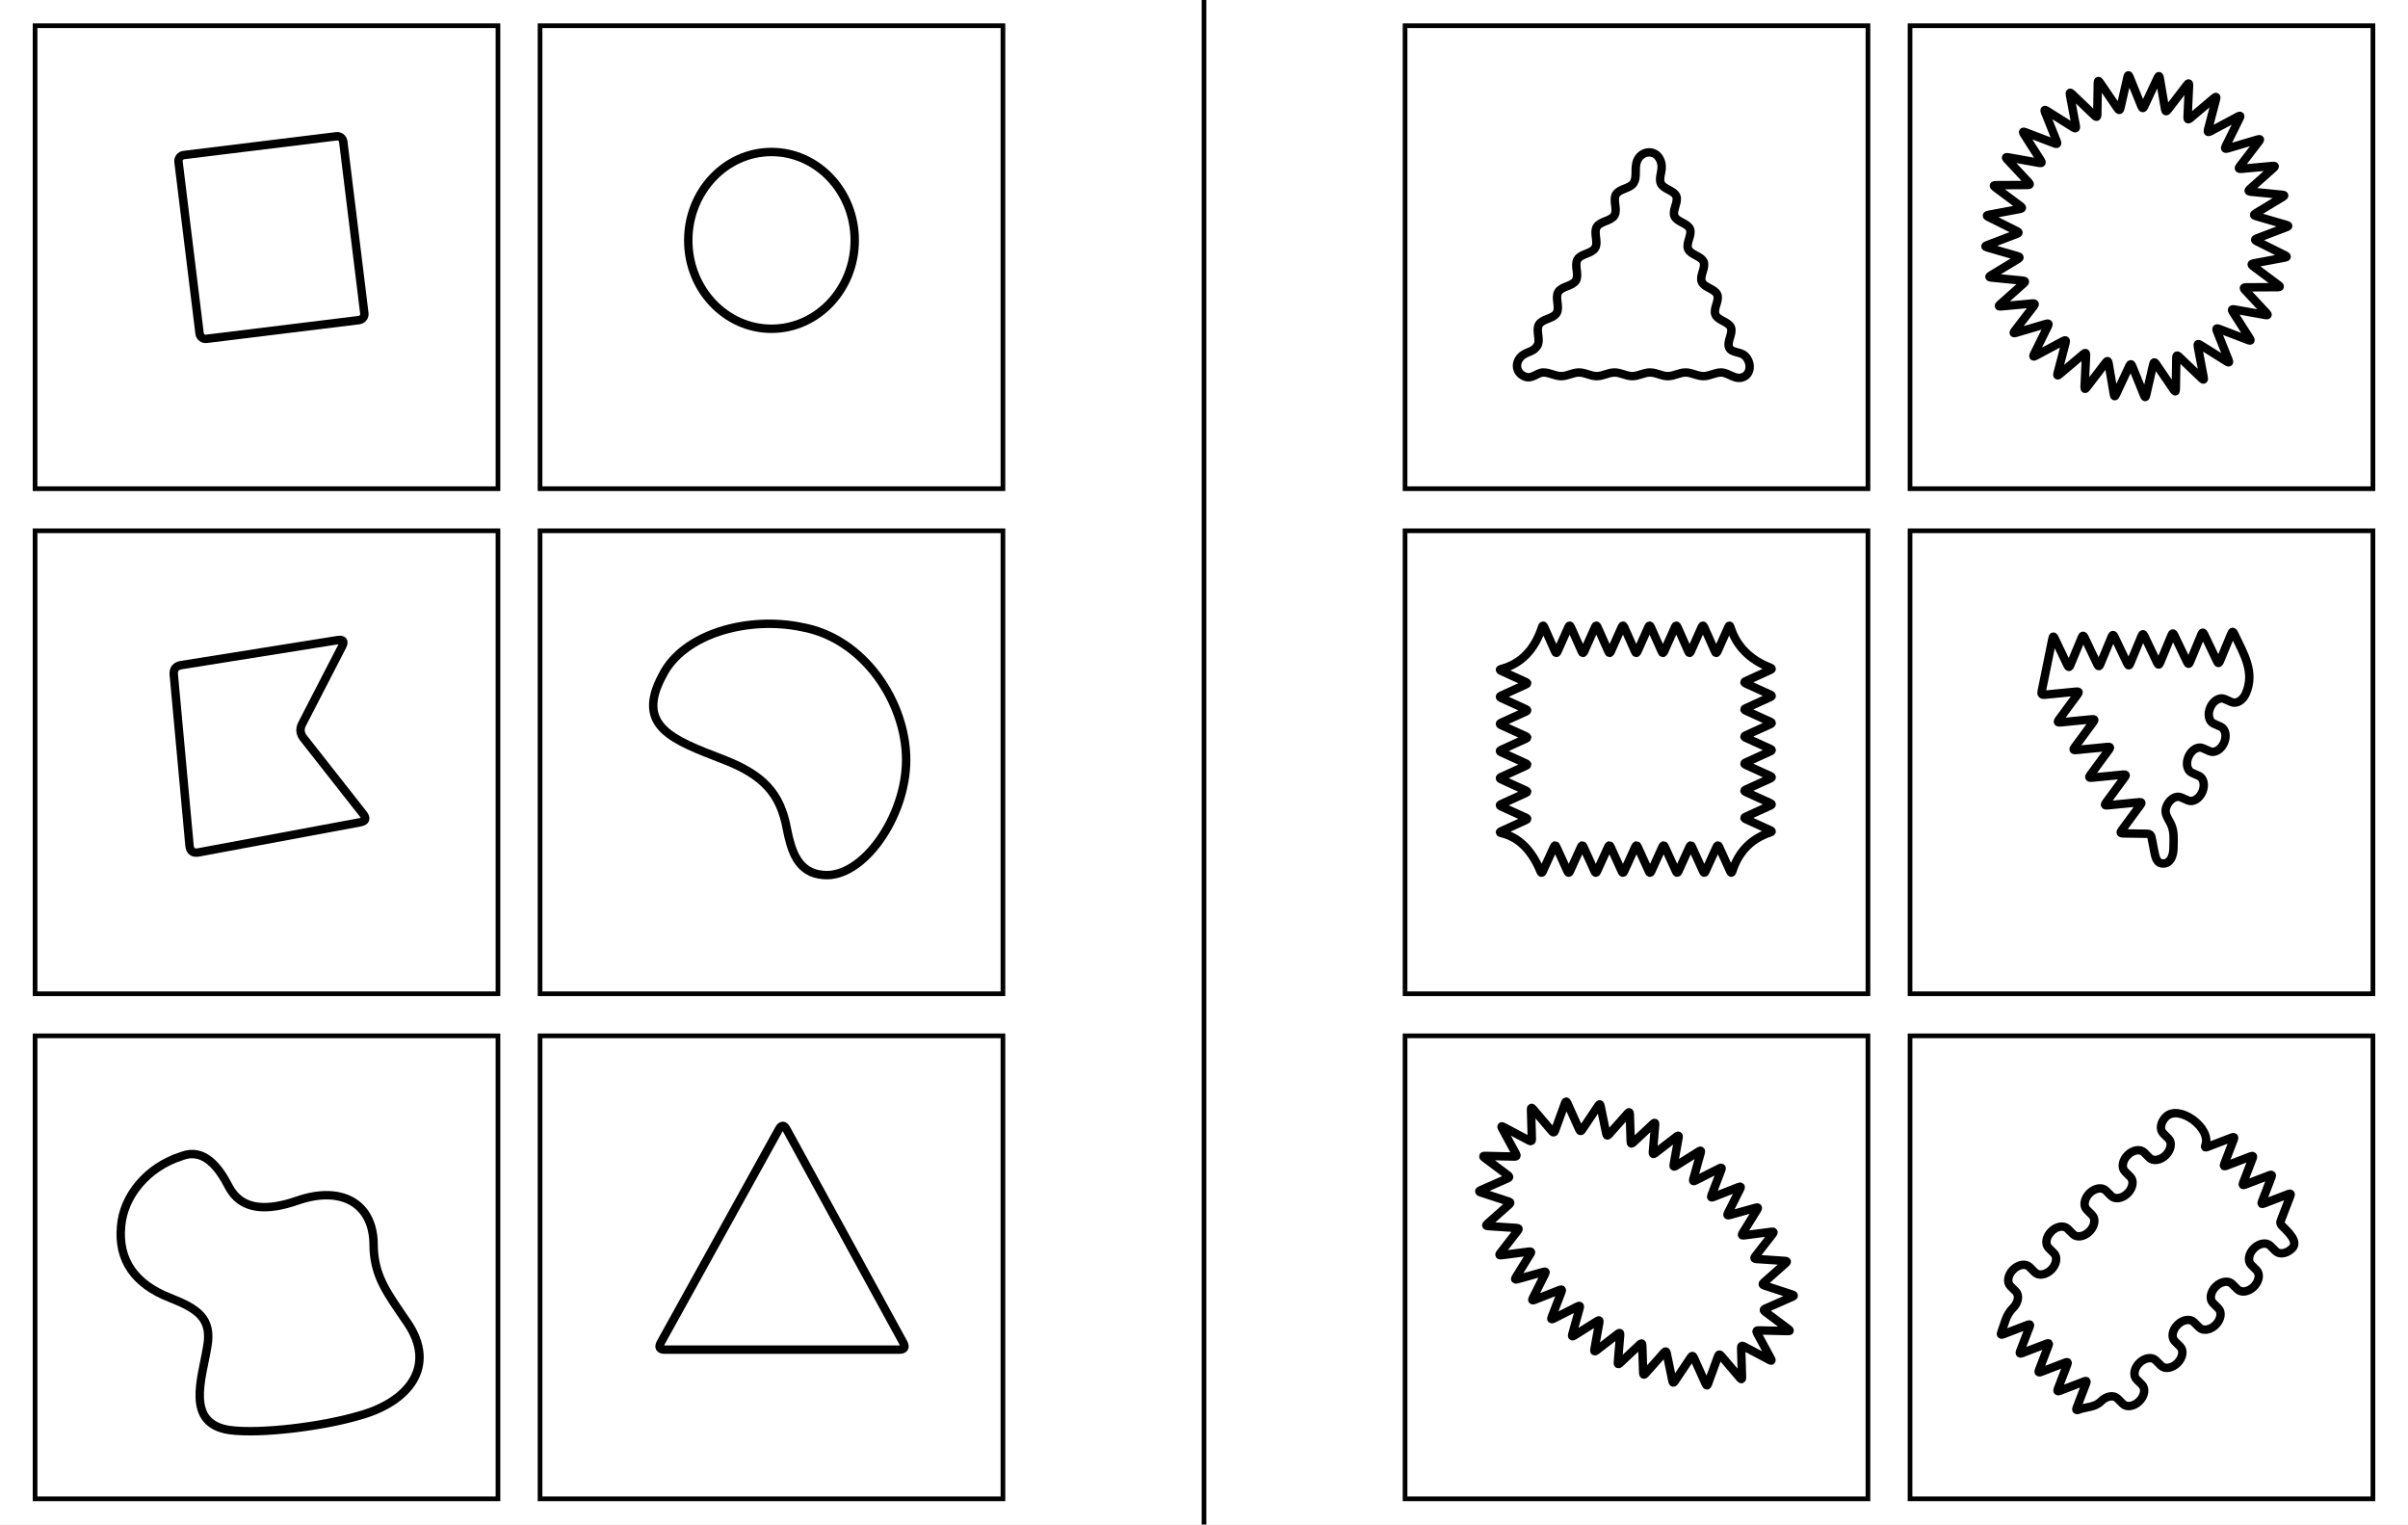
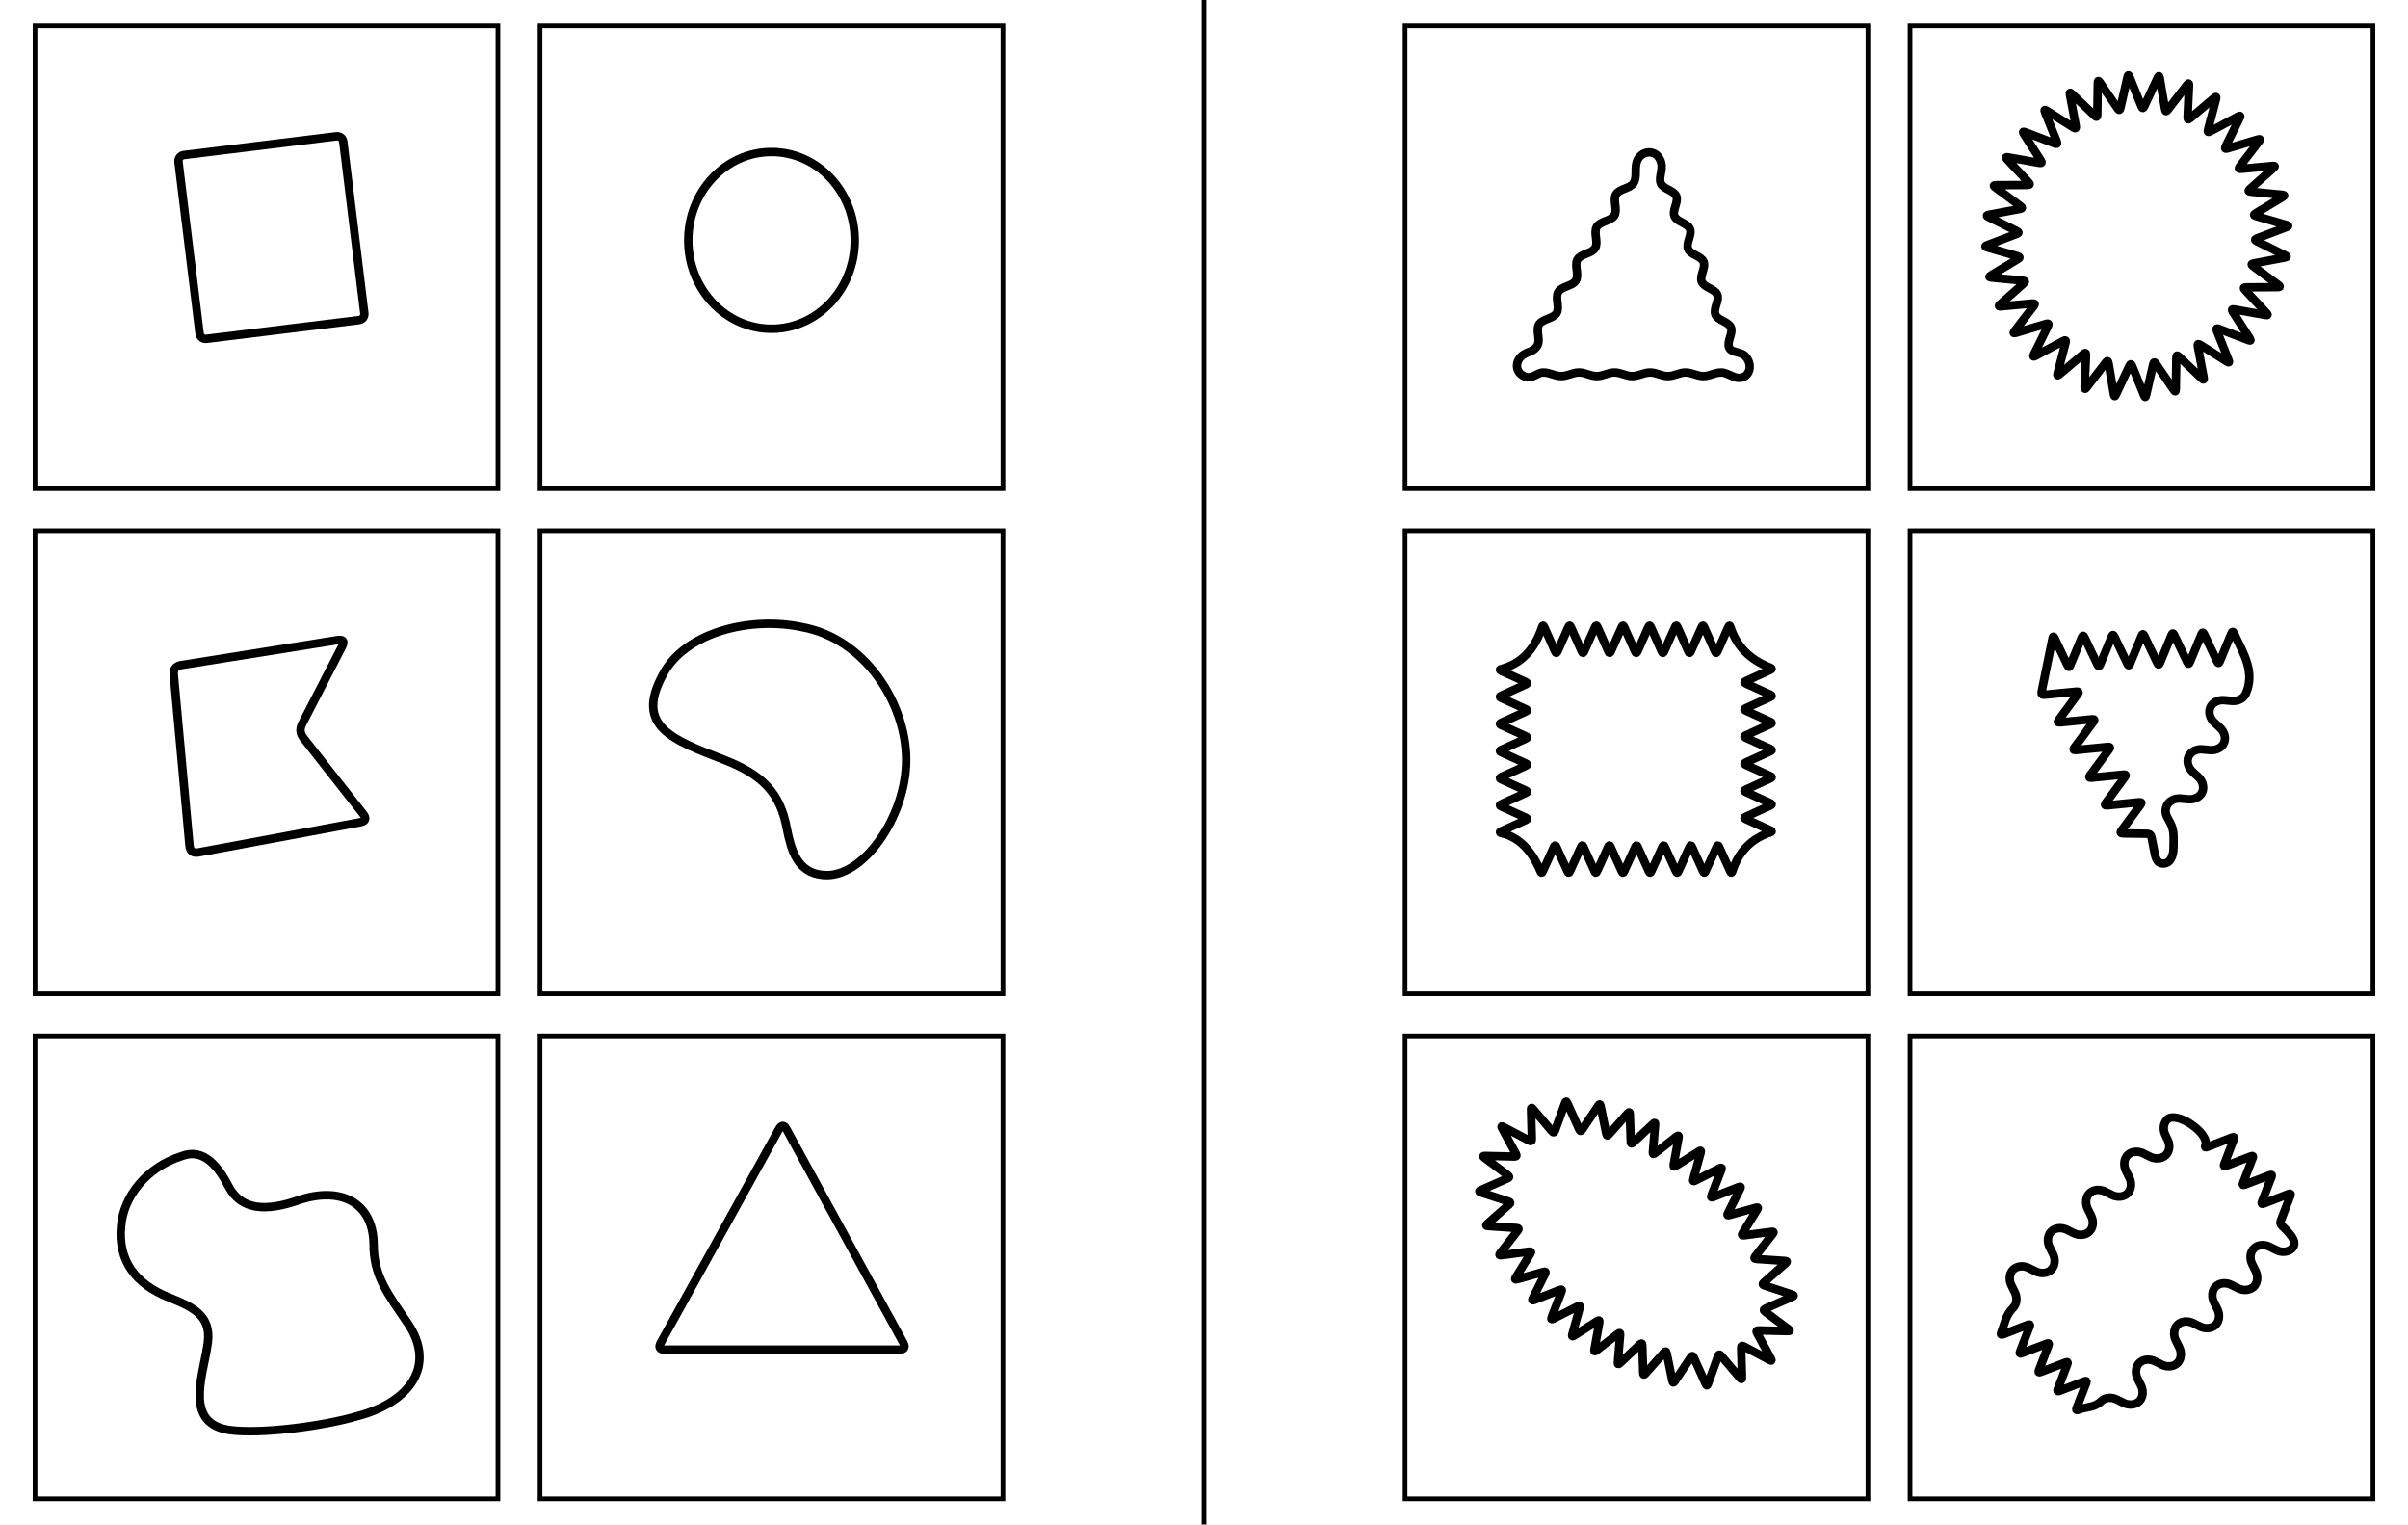
<svg xmlns="http://www.w3.org/2000/svg" viewBox="0 0 515 326" width="515" height="326">
  <rect width="515" height="326" fill="white" />
  <rect x="257" y="0" width="1" height="326" fill="black" />
  <rect x="7.5" y="5.5" width="99" height="99" fill="white" stroke="black" />
  <rect x="115.5" y="5.5" width="99" height="99" fill="white" stroke="black" />
  <rect x="7.5" y="113.5" width="99" height="99" fill="white" stroke="black" />
  <rect x="115.5" y="113.5" width="99" height="99" fill="white" stroke="black" />
  <rect x="7.5" y="221.5" width="99" height="99" fill="white" stroke="black" />
  <rect x="115.5" y="221.5" width="99" height="99" fill="white" stroke="black" />
  <rect x="300.5" y="5.5" width="99" height="99" fill="white" stroke="black" />
  <rect x="408.5" y="5.5" width="99" height="99" fill="white" stroke="black" />
  <rect x="300.5" y="113.5" width="99" height="99" fill="white" stroke="black" />
  <rect x="408.5" y="113.5" width="99" height="99" fill="white" stroke="black" />
  <rect x="300.5" y="221.5" width="99" height="99" fill="white" stroke="black" />
  <rect x="408.5" y="221.5" width="99" height="99" fill="white" stroke="black" />
  <g transform="translate(7 5)" fill="none" stroke="black" stroke-width="1.8" stroke-linecap="round" stroke-linejoin="round">
    <rect x="33.3" y="26" width="35.5" height="39.6" rx="1.3" transform="rotate(-7 51.05 45.8)" />
  </g>
  <g transform="translate(115 5)" fill="none" stroke="black" stroke-width="1.8" stroke-linecap="round" stroke-linejoin="round">
    <ellipse cx="50" cy="46.4" rx="17.8" ry="18.9" />
  </g>
  <g transform="translate(7 113)" fill="none" stroke="black" stroke-width="1.8" stroke-linecap="round" stroke-linejoin="round">
    <path d="M 33.53 67.81              L 30.17 31.29 Q 30 29.5 31.78 29.22              L 65.22 23.88 Q 67 23.6 66.18 25.2              L 57.62 41.8 Q 56.8 43.4 57.91 44.82              L 70.69 61.08 Q 71.8 62.5 70.03 62.83              L 35.47 69.27 Q 33.7 69.6 33.53 67.81 Z" />
  </g>
  <g transform="translate(115 113)" fill="none" stroke="black" stroke-width="1.8" stroke-linecap="round" stroke-linejoin="round">
    <path d="M 26.7 31.4              C 31.2 22.4 45.2 18.7 56.5 21.1              C 69.9 23.5 78.8 37.3 78.8 49.5              C 78.8 61.7 69.5 74.9 61.1 74.1              C 55.5 73.7 54.2 68.7 53.3 64.3              C 51.9 56.6 48.2 52.7 39.7 49.4              C 28.8 45.2 20.8 42.3 26.7 31.4 Z" />
  </g>
  <g transform="translate(7 221)" fill="none" stroke="black" stroke-width="1.8" stroke-linecap="round" stroke-linejoin="round">
    <path d="M 31.9 26.2              C 36.6 24.4 39.8 28.6 41.9 32.7              C 44.6 37.9 50.1 38.0 56.7 35.7              C 66.0 32.5 72.8 36.3 72.9 45.0              C 72.9 51.9 75.9 55.6 80.1 61.8              C 86.5 71.1 80.5 78.9 69.5 81.8              C 62.0 84.0 48.8 85.7 42.1 84.8              C 32.6 83.4 36.2 73.8 37.3 67.1              C 38.5 60.8 35.1 58.8 29.3 56.5              C 21.9 53.6 18.2 48.5 18.9 41.2              C 19.4 34.9 24.3 28.6 31.9 26.2 Z" />
  </g>
  <g transform="translate(115 221)" fill="none" stroke="black" stroke-width="1.8" stroke-linecap="round" stroke-linejoin="round">
    <path d="M 26.32 66.11              L 51.58 20.49 Q 52.4 19 53.22 20.49              L 78.18 66.11 Q 79 67.6 77.3 67.6              L 27.2 67.6 Q 25.5 67.6 26.32 66.11 Z" />
  </g>
  <g transform="translate(300 5)" fill="none" stroke="black" stroke-width="1.8" stroke-linecap="round" stroke-linejoin="round">
    <path d="M 55.2 34.2              C 55.73 35.46 57.98 35.68 58.51 36.94              C 59.03 38.21 57.59 39.96 58.12 41.22              C 58.65 42.48 60.9 42.7 61.43 43.96              C 61.95 45.23 60.51 46.98 61.04 48.24              C 61.57 49.5 63.82 49.72 64.35 50.98              C 64.87 52.25 63.43 54 63.96 55.26              C 64.49 56.52 66.74 56.74 67.27 58              C 67.79 59.27 66.35 61.02 66.88 62.28              C 67.41 63.54 69.66 63.76 70.19 65.02              C 70.71 66.29 69.27 68.04 69.8 69.3              C 70.3 70.5 72.25 70.15 73.2 71.1              C 74.65 72.5 74.5 74.9 72.9 75.6              C 71.1 76.4 69.75 74.65 68.1 74.65              C 66.73 74.65 65.67 75.43 64.3 75.43              C 62.93 75.43 61.87 74.65 60.5 74.65              C 59.13 74.65 58.07 75.43 56.7 75.43              C 55.33 75.43 54.27 74.65 52.9 74.65              C 51.53 74.65 50.47 75.43 49.1 75.43              C 47.73 75.43 46.67 74.65 45.3 74.65              C 43.93 74.65 42.87 75.43 41.5 75.43              C 40.13 75.43 39.07 74.65 37.7 74.65              C 36.33 74.65 35.27 75.43 33.9 75.43              C 32.53 75.43 31.47 74.65 30.1 74.65              C 28.6 74.65 27.7 76.25 25.95 75.45              C 24 74.55 24.0 72.25 25.6 71.0              C 26.8 70.1 28 70.25 28.8 68.9              C 29.54 67.65 28.4 65.65 29.14 64.4              C 29.88 63.15 32.18 63.19 32.92 61.94              C 33.66 60.69 32.52 58.69 33.26 57.44              C 34 56.19 36.3 56.23 37.04 54.98              C 37.78 53.73 36.64 51.73 37.38 50.48              C 38.12 49.23 40.42 49.27 41.16 48.02              C 41.9 46.77 40.76 44.77 41.5 43.52              C 42.24 42.27 44.54 42.31 45.28 41.06              C 46.02 39.81 44.88 37.81 45.62 36.56              C 46.36 35.31 48.66 35.35 49.4 34.1              C 50.13 32.87 49.6 31.35 50.0 29.8              C 50.62 27.32 53.8 26.7 55.0 29.05              C 56.04 31.1 54.59 32.73 55.2 34.2 Z" />
  </g>
  <g transform="translate(408 5)" fill="none" stroke="black" stroke-width="1.8" stroke-linecap="round" stroke-linejoin="round">
    <path d="M 74.629 46.569              L 80.741 49.613 Q 81.387 49.935 80.677 50.068              L 73.966 51.323 Q 73.256 51.456 73.835 51.888              L 79.308 55.969 Q 79.887 56.401 79.165 56.405              L 72.338 56.441 Q 71.616 56.445 72.108 56.973              L 76.765 61.966 Q 77.257 62.494 76.547 62.366              L 69.827 61.16 Q 69.116 61.032 69.505 61.641              L 73.177 67.396 Q 73.566 68.005 72.891 67.746              L 66.517 65.304 Q 65.843 65.046 66.111 65.717              L 68.644 72.055 Q 68.912 72.726 68.3 72.342              L 62.521 68.712 Q 61.909 68.327 62.043 69.037              L 63.303 75.745 Q 63.437 76.454 62.915 75.955              L 57.983 71.239 Q 57.461 70.739 57.45 71.461              L 57.341 78.285 Q 57.329 79.007 56.922 78.41              L 53.078 72.773 Q 52.671 72.176 52.51 72.88              L 50.99 79.532 Q 50.829 80.236 50.558 79.567              L 47.999 73.242 Q 47.728 72.573 47.421 73.227              L 44.525 79.404 Q 44.219 80.058 44.098 79.346              L 42.952 72.621 Q 42.831 71.909 42.392 72.482              L 38.24 77.896 Q 37.8 78.469 37.833 77.747              L 38.145 70.932 Q 38.178 70.21 37.627 70.676              L 32.417 75.082 Q 31.865 75.548 32.048 74.85              L 33.773 68.248 Q 33.956 67.549 33.319 67.89              L 27.304 71.111 Q 26.667 71.452 26.987 70.805              L 30.01 64.686 Q 30.33 64.038 29.637 64.243              L 23.093 66.181 Q 22.401 66.386 22.841 65.813              L 26.997 60.399 Q 27.437 59.826 26.718 59.892              L 19.921 60.515 Q 19.202 60.581 19.741 60.101              L 24.842 55.564 Q 25.382 55.084 24.663 55.013              L 17.869 54.344 Q 17.151 54.273 17.769 53.9              L 23.612 50.37 Q 24.23 49.996 23.537 49.795              L 16.979 47.895 Q 16.286 47.694 16.961 47.438              L 23.342 45.01 Q 24.017 44.753 23.371 44.431              L 17.259 41.387 Q 16.613 41.065 17.323 40.932              L 24.034 39.677 Q 24.744 39.544 24.165 39.112              L 18.692 35.031 Q 18.113 34.599 18.835 34.595              L 25.662 34.559 Q 26.384 34.555 25.892 34.027              L 21.235 29.034 Q 20.743 28.506 21.453 28.634              L 28.173 29.84 Q 28.884 29.968 28.495 29.359              L 24.823 23.604 Q 24.434 22.995 25.109 23.254              L 31.483 25.696 Q 32.157 25.954 31.889 25.283              L 29.356 18.945 Q 29.088 18.274 29.7 18.658              L 35.479 22.288 Q 36.091 22.673 35.957 21.963              L 34.697 15.255 Q 34.563 14.546 35.085 15.045              L 40.017 19.761 Q 40.539 20.261 40.55 19.539              L 40.659 12.715 Q 40.671 11.993 41.078 12.59              L 44.922 18.227 Q 45.329 18.824 45.49 18.12              L 47.01 11.468 Q 47.171 10.764 47.442 11.433              L 50.001 17.758 Q 50.272 18.427 50.579 17.773              L 53.475 11.596 Q 53.781 10.942 53.902 11.654              L 55.048 18.379 Q 55.169 19.091 55.608 18.518              L 59.76 13.104 Q 60.2 12.531 60.167 13.253              L 59.855 20.068 Q 59.822 20.79 60.373 20.324              L 65.583 15.918 Q 66.135 15.452 65.952 16.15              L 64.227 22.752 Q 64.044 23.451 64.681 23.11              L 70.696 19.889 Q 71.333 19.548 71.013 20.195              L 67.99 26.314 Q 67.67 26.962 68.363 26.757              L 74.907 24.819 Q 75.599 24.614 75.159 25.187              L 71.003 30.601 Q 70.563 31.174 71.282 31.108              L 78.079 30.485 Q 78.798 30.419 78.259 30.899              L 73.158 35.436 Q 72.618 35.916 73.337 35.987              L 80.131 36.656 Q 80.849 36.727 80.231 37.1              L 74.388 40.63 Q 73.77 41.004 74.463 41.205              L 81.021 43.105 Q 81.714 43.306 81.039 43.562              L 74.658 45.99 Q 73.983 46.247 74.629 46.569 Z" />
  </g>
  <g transform="translate(300 113)" fill="none" stroke="black" stroke-width="1.8" stroke-linecap="round" stroke-linejoin="round">
    <path d="M 29.81 21.08              Q 30 20.5 30.25 21.06 L 32.6 26.34              Q 32.85 26.9 33.1 26.34 L 35.45 21.06              Q 35.7 20.5 35.95 21.06 L 38.3 26.34              Q 38.55 26.9 38.8 26.34 L 41.15 21.06              Q 41.4 20.5 41.65 21.06 L 44 26.34              Q 44.25 26.9 44.5 26.34 L 46.85 21.06              Q 47.1 20.5 47.35 21.06 L 49.7 26.34              Q 49.95 26.9 50.2 26.34 L 52.55 21.06              Q 52.8 20.5 53.05 21.06 L 55.4 26.34              Q 55.65 26.9 55.9 26.34 L 58.25 21.06              Q 58.5 20.5 58.75 21.06 L 61.1 26.34              Q 61.35 26.9 61.6 26.34 L 63.95 21.06              Q 64.2 20.5 64.45 21.06 L 66.8 26.34              Q 67.05 26.9 67.3 26.34 L 69.65 21.06              Q 69.9 20.5 70.08 21.08 Q 72 27.2 78.63 29.78              Q 79.2 30 78.64 30.25 L 73.36 32.65              Q 72.8 32.9 73.36 33.15 L 78.64 35.55              Q 79.2 35.8 78.64 36.05 L 73.36 38.45              Q 72.8 38.7 73.36 38.95 L 78.64 41.35              Q 79.2 41.6 78.64 41.85 L 73.36 44.25              Q 72.8 44.5 73.36 44.75 L 78.64 47.15              Q 79.2 47.4 78.64 47.65 L 73.36 50.05              Q 72.8 50.3 73.36 50.55 L 78.64 52.95              Q 79.2 53.2 78.64 53.45 L 73.36 55.85              Q 72.8 56.1 73.36 56.35 L 78.64 58.75              Q 79.2 59 78.64 59.25 L 73.36 61.65              Q 72.8 61.9 73.36 62.15 L 78.64 64.55              Q 79.2 64.8 78.62 64.99 Q 72.5 67 70.49 73.32              Q 70.3 73.9 70.05 73.34 L 67.65 68.06              Q 67.4 67.5 67.15 68.06 L 64.75 73.34              Q 64.5 73.9 64.25 73.34 L 61.85 68.06              Q 61.6 67.5 61.35 68.06 L 58.95 73.34              Q 58.7 73.9 58.45 73.34 L 56.05 68.06              Q 55.8 67.5 55.55 68.06 L 53.15 73.34              Q 52.9 73.9 52.65 73.34 L 50.25 68.06              Q 50 67.5 49.75 68.06 L 47.35 73.34              Q 47.1 73.9 46.85 73.34 L 44.45 68.06              Q 44.2 67.5 43.95 68.06 L 41.55 73.34              Q 41.3 73.9 41.05 73.34 L 38.65 68.06              Q 38.4 67.5 38.15 68.06 L 35.75 73.34              Q 35.5 73.9 35.25 73.34 L 32.85 68.06              Q 32.6 67.5 32.35 68.06 L 29.95 73.34              Q 29.7 73.9 29.47 73.34 Q 26.6 66.4 21.09 65.14              Q 20.5 65 21.06 64.75 L 26.34 62.35              Q 26.9 62.1 26.34 61.85 L 21.06 59.45              Q 20.5 59.2 21.06 58.95 L 26.34 56.55              Q 26.9 56.3 26.34 56.05 L 21.06 53.65              Q 20.5 53.4 21.06 53.15 L 26.34 50.75              Q 26.9 50.5 26.34 50.25 L 21.06 47.85              Q 20.5 47.6 21.06 47.35 L 26.34 44.95              Q 26.9 44.7 26.34 44.45 L 21.06 42.05              Q 20.5 41.8 21.06 41.55 L 26.34 39.15              Q 26.9 38.9 26.34 38.65 L 21.06 36.25              Q 20.5 36 21.06 35.75 L 26.34 33.35              Q 26.9 33.1 26.34 32.85 L 21.06 30.45              Q 20.5 30.2 21.09 30.05 Q 27.4 28.4 29.81 21.08 Z" />
  </g>
  <g transform="translate(408 113)" fill="none" stroke="black" stroke-width="1.8" stroke-linecap="round" stroke-linejoin="round">
-     <path d="M 30.968 23.488              Q 31.105 22.817 31.4 23.435              L 34.197 29.299              Q 34.492 29.917 34.754 29.284              L 37.24 23.282              Q 37.503 22.649 37.798 23.268              L 40.594 29.131              Q 40.889 29.749 41.152 29.117              L 43.638 23.115              Q 43.901 22.482 44.195 23.1              L 46.992 28.964              Q 47.287 29.582 47.549 28.949              L 50.036 22.948              Q 50.298 22.315 50.593 22.933              L 53.39 28.797              Q 53.685 29.415 53.947 28.782              L 56.434 22.78              Q 56.696 22.148 56.991 22.766              L 59.788 28.629              Q 60.083 29.248 60.345 28.615              L 62.832 22.613              Q 63.094 21.98 63.389 22.599              L 66.186 28.462              Q 66.481 29.08 66.743 28.448              L 69.23 22.446              Q 69.492 21.813 69.787 22.431              C 71.937 26.94 74.325 30.766 72.304 35.334              C 71.661 36.786 70.293 37.588 69.248 37.125              L 67.775 36.474              C 66.73 36.011 65.361 36.813 64.719 38.265              C 64.076 39.717 64.403 41.269 65.448 41.732              L 66.921 42.383              C 67.966 42.846 68.293 44.398 67.65 45.85              C 67.008 47.302 65.639 48.104 64.594 47.642              L 63.121 46.99              C 62.076 46.527 60.708 47.329 60.065 48.781              C 59.423 50.233 59.749 51.785 60.795 52.248              L 62.267 52.9              C 63.312 53.362 63.639 54.914 62.996 56.366              C 62.354 57.818 60.986 58.62 59.94 58.158              L 58.468 57.506              C 57.422 57.044 56.054 57.846 55.411 59.298              C 54.764 60.761 55.45 61.6 56.13 62.89              C 56.81 64.18 56.9 65.3 56.87 66.87              L 56.84 68.44              C 56.809 70.088 56.14 71.65 54.65 71.65              C 53.16 71.65 52.96 70.19 52.69 68.82              C 52.50 67.86 52.269 66.679 52.138 66.012              Q 51.997 65.298 51.27 65.287              L 46.015 65.209              Q 45.288 65.198 45.72 64.613              L 49.816 59.057              Q 50.248 58.471 49.523 58.542              L 42.654 59.215              Q 41.93 59.285 42.361 58.7              L 46.458 53.144              Q 46.89 52.559 46.165 52.629              L 39.296 53.302              Q 38.571 53.373 39.003 52.787              L 43.1 47.231              Q 43.532 46.645 42.807 46.716              L 35.938 47.389              Q 35.213 47.46 35.645 46.874              L 39.742 41.318              Q 40.173 40.733 39.449 40.803              L 32.579 41.476              Q 31.855 41.547 32.287 40.961              L 36.383 35.405              Q 36.815 34.82 36.091 34.891              L 29.221 35.563              Q 28.497 35.634 28.642 34.921              C 29.526 30.576 30.084 27.832 30.968 23.488 Z" />
+     <path d="M 30.968 23.488              Q 31.105 22.817 31.4 23.435              L 34.197 29.299              Q 34.492 29.917 34.754 29.284              L 37.24 23.282              Q 37.503 22.649 37.798 23.268              L 40.594 29.131              Q 40.889 29.749 41.152 29.117              L 43.638 23.115              Q 43.901 22.482 44.195 23.1              L 46.992 28.964              Q 47.287 29.582 47.549 28.949              L 50.036 22.948              Q 50.298 22.315 50.593 22.933              L 53.39 28.797              Q 53.685 29.415 53.947 28.782              L 56.434 22.78              Q 56.696 22.148 56.991 22.766              L 59.788 28.629              Q 60.083 29.248 60.345 28.615              L 62.832 22.613              Q 63.094 21.98 63.389 22.599              L 66.186 28.462              Q 66.481 29.08 66.743 28.448              L 69.23 22.446              Q 69.492 21.813 69.787 22.431              C 71.937 26.94 74.325 30.766 72.304 35.334              C 71.826 36.415 70.553 36.98 69.36 36.876              C 68.8 36.828 68.222 36.771 67.662 36.722              C 66.469 36.619 65.197 37.184 64.719 38.265              C 64.24 39.346 64.678 40.668 65.557 41.481              C 65.969 41.863 66.4 42.252 66.812 42.634              C 67.691 43.447 68.129 44.769 67.65 45.85              C 67.172 46.931 65.9 47.496 64.707 47.393              C 64.147 47.344 63.569 47.288 63.009 47.239              C 61.816 47.135 60.544 47.7 60.065 48.781              C 59.587 49.862 60.024 51.184 60.903 51.997              C 61.316 52.379 61.746 52.769 62.159 53.151              C 63.037 53.964 63.475 55.285 62.996 56.366              C 62.518 57.447 61.246 58.012 60.053 57.909              C 59.493 57.86 58.915 57.804 58.355 57.755              C 57.162 57.652 55.89 58.217 55.411 59.298              C 54.764 60.761 55.45 61.6 56.13 62.89              C 56.81 64.18 56.9 65.3 56.87 66.87              L 56.84 68.44              C 56.809 70.088 56.14 71.65 54.65 71.65              C 53.16 71.65 52.96 70.19 52.69 68.82              C 52.50 67.86 52.269 66.679 52.138 66.012              Q 51.997 65.298 51.27 65.287              L 46.015 65.209              Q 45.288 65.198 45.72 64.613              L 49.816 59.057              Q 50.248 58.471 49.523 58.542              L 42.654 59.215              Q 41.93 59.285 42.361 58.7              L 46.458 53.144              Q 46.89 52.559 46.165 52.629              L 39.296 53.302              Q 38.571 53.373 39.003 52.787              L 43.1 47.231              Q 43.532 46.645 42.807 46.716              L 35.938 47.389              Q 35.213 47.46 35.645 46.874              L 39.742 41.318              Q 40.173 40.733 39.449 40.803              L 32.579 41.476              Q 31.855 41.547 32.287 40.961              L 36.383 35.405              Q 36.815 34.82 36.091 34.891              L 29.221 35.563              Q 28.497 35.634 28.642 34.921              C 29.526 30.576 30.084 27.832 30.968 23.488 Z" />
  </g>
  <g transform="translate(300 221)" fill="none" stroke="black" stroke-width="1.8" stroke-linecap="round" stroke-linejoin="round">
    <path d="M 75.765 64.022              L 78.778 69.596 Q 79.075 70.146 78.522 69.854              L 72.919 66.883 Q 72.366 66.59 72.383 67.215              L 72.559 73.555 Q 72.576 74.18 72.171 73.704              L 68.064 68.876 Q 67.659 68.4 67.445 68.987              L 65.278 74.944 Q 65.064 75.531 64.807 74.961              L 62.241 69.261 Q 61.984 68.691 61.636 69.211              L 58.159 74.405 Q 57.811 74.925 57.685 74.312              L 56.458 68.349 Q 56.332 67.737 55.916 68.204              L 51.87 72.753 Q 51.454 73.22 51.433 72.595              L 51.235 66.648 Q 51.214 66.023 50.758 66.451              L 46.418 70.522 Q 45.962 70.95 46.014 70.327              L 46.504 64.43 Q 46.556 63.807 46.061 64.189              L 41.38 67.809 Q 40.885 68.191 40.996 67.576              L 42.05 61.752 Q 42.162 61.137 41.632 61.47              L 36.623 64.621 Q 36.094 64.954 36.262 64.352              L 37.853 58.652 Q 38.021 58.05 37.463 58.332              L 32.182 61.003 Q 31.624 61.285 31.849 60.701              L 33.97 55.177 Q 34.194 54.593 33.612 54.822              L 28.104 56.984 Q 27.522 57.212 27.802 56.653              L 30.459 51.359 Q 30.739 50.801 30.137 50.969              L 24.432 52.561 Q 23.83 52.729 24.159 52.198              L 27.322 47.085 Q 27.651 46.553 27.031 46.634              L 21.069 47.41 Q 20.449 47.49 20.833 46.997              L 24.625 42.121 Q 25.009 41.627 24.385 41.586              L 18.222 41.173 Q 17.598 41.132 18.066 40.717              L 22.789 36.533 Q 23.257 36.119 22.663 35.925              L 16.665 33.967 Q 16.071 33.773 16.643 33.521              L 22.453 30.967 Q 23.025 30.715 22.525 30.34              L 17.448 26.532 Q 16.948 26.157 17.573 26.171              L 23.907 26.314 Q 24.532 26.328 24.235 25.778              L 21.222 20.204 Q 20.925 19.654 21.478 19.946              L 27.081 22.917 Q 27.634 23.21 27.617 22.585              L 27.441 16.245 Q 27.424 15.62 27.829 16.096              L 31.936 20.924 Q 32.341 21.4 32.555 20.813              L 34.722 14.856 Q 34.936 14.269 35.193 14.839              L 37.759 20.539 Q 38.016 21.109 38.364 20.589              L 41.841 15.395 Q 42.189 14.875 42.315 15.488              L 43.542 21.451 Q 43.668 22.063 44.084 21.596              L 48.13 17.047 Q 48.546 16.58 48.567 17.205              L 48.765 23.152 Q 48.786 23.777 49.242 23.349              L 53.582 19.278 Q 54.038 18.85 53.986 19.473              L 53.496 25.37 Q 53.444 25.993 53.939 25.611              L 58.62 21.991 Q 59.115 21.609 59.004 22.224              L 57.95 28.048 Q 57.838 28.663 58.368 28.33              L 63.377 25.179 Q 63.906 24.846 63.738 25.448              L 62.147 31.148 Q 61.979 31.75 62.537 31.468              L 67.818 28.797 Q 68.376 28.515 68.151 29.099              L 66.03 34.623 Q 65.806 35.207 66.388 34.978              L 71.896 32.816 Q 72.478 32.588 72.198 33.147              L 69.541 38.441 Q 69.261 38.999 69.863 38.831              L 75.568 37.239 Q 76.17 37.071 75.841 37.602              L 72.678 42.715 Q 72.349 43.247 72.969 43.166              L 78.931 42.39 Q 79.551 42.31 79.167 42.803              L 75.375 47.679 Q 74.991 48.173 75.615 48.214              L 81.778 48.627 Q 82.402 48.668 81.934 49.083              L 77.211 53.267 Q 76.743 53.681 77.337 53.875              L 83.335 55.833 Q 83.929 56.027 83.357 56.279              L 77.547 58.833 Q 76.975 59.085 77.475 59.46              L 82.552 63.268 Q 83.052 63.643 82.427 63.629              L 76.093 63.486 Q 75.468 63.472 75.765 64.022 Z" />
  </g>
  <g transform="translate(408 221)" fill="none" stroke="black" stroke-width="1.8" stroke-linecap="round" stroke-linejoin="round">
-     <path transform="translate(51.1 49.5) rotate(-45)" d="M -26.675 -13.713              C -25.08 -13.713 -23.788 -14.643 -23.788 -15.791              L -23.788 -17.409              C -23.788 -18.557 -22.495 -19.488 -20.9 -19.488              C -19.305 -19.488 -18.012 -18.557 -18.012 -17.409              L -18.012 -15.791              C -18.012 -14.643 -16.72 -13.713 -15.125 -13.713              C -13.53 -13.713 -12.238 -14.643 -12.238 -15.791              L -12.238 -17.409              C -12.238 -18.557 -10.945 -19.488 -9.35 -19.488              C -7.755 -19.488 -6.463 -18.557 -6.463 -17.409              L -6.463 -15.791              C -6.463 -14.643 -5.17 -13.713 -3.575 -13.713              C -1.98 -13.713 -0.688 -14.643 -0.688 -15.791              L -0.688 -17.409              C -0.688 -18.557 0.605 -19.488 2.2 -19.488              C 3.795 -19.488 5.088 -18.557 5.088 -17.409              L 5.088 -15.791              C 5.088 -14.643 6.38 -13.713 7.975 -13.713              C 9.57 -13.713 10.863 -14.643 10.863 -15.791              L 10.863 -17.409              C 10.863 -18.557 12.155 -19.488 13.75 -19.488              C 15.345 -19.488 16.637 -18.557 16.637 -17.409              L 16.637 -15.791              C 16.637 -14.643 17.93 -13.713 19.525 -13.713              C 21.12 -13.713 22.413 -14.643 22.413 -15.791              L 22.413 -17.409              C 22.413 -18.557 23.705 -19.488 25.3 -19.488              C 29.26 -19.488 30.575 -10.809 26.957 -9.198              Q 26.4 -8.95 26.957 -8.702              L 32.243 -6.348              Q 32.8 -6.1 32.243 -5.852              L 26.957 -3.498              Q 26.4 -3.25 26.957 -3.002              L 32.243 -0.648              Q 32.8 -0.4 32.243 -0.152              L 26.957 2.202              Q 26.4 2.45 26.957 2.698              L 32.243 5.052              Q 32.8 5.3 32.243 5.548              L 26.957 7.902              Q 26.4 8.15 26.957 8.398              L 32.243 10.752              Q 32.8 11 32.243 11.248              L 26.957 13.602              Q 26.4 13.85 26.4 14.46              C 26.4 16.502 26.542 19.488 24.5 19.488              C 22.905 19.488 21.613 18.557 21.613 17.409              L 21.613 15.791              C 21.613 14.643 20.32 13.713 18.725 13.713              C 17.13 13.713 15.838 14.643 15.838 15.791              L 15.838 17.409              C 15.838 18.557 14.545 19.488 12.95 19.488              C 11.355 19.488 10.062 18.557 10.062 17.409              L 10.062 15.791              C 10.062 14.643 8.77 13.713 7.175 13.713              C 5.58 13.713 4.287 14.643 4.287 15.791              L 4.287 17.409              C 4.287 18.557 2.995 19.488 1.4 19.488              C -0.195 19.488 -1.488 18.557 -1.488 17.409              L -1.488 15.791              C -1.488 14.643 -2.78 13.713 -4.375 13.713              C -5.97 13.713 -7.263 14.643 -7.263 15.791              L -7.263 17.409              C -7.263 18.557 -8.555 19.488 -10.15 19.488              C -11.745 19.488 -13.037 18.557 -13.037 17.409              L -13.037 15.791              C -13.037 14.643 -14.33 13.713 -15.925 13.713              C -17.52 13.713 -18.812 14.643 -18.812 15.791              L -18.812 17.409              C -18.812 18.557 -20.105 19.488 -21.7 19.488              C -23.295 19.488 -24.587 18.557 -24.587 17.409              L -24.587 15.791              C -24.587 14.643 -25.88 13.713 -27.475 13.713              C -29.465 13.713 -30.425 12.358 -32.243 11.548              Q -32.8 11.3 -32.243 11.052              L -26.957 8.698              Q -26.4 8.45 -26.957 8.202              L -32.243 5.848              Q -32.8 5.6 -32.243 5.352              L -26.957 2.998              Q -26.4 2.75 -26.957 2.502              L -32.243 0.148              Q -32.8 -0.1 -32.243 -0.348              L -26.957 -2.702              Q -26.4 -2.95 -26.957 -3.198              L -32.243 -5.552              Q -32.8 -5.8 -32.243 -6.048              L -26.957 -8.402              Q -26.4 -8.65 -26.957 -8.898              L -32.243 -11.252              Q -32.8 -11.5 -32.243 -11.748              C -30.193 -12.661 -28.919 -13.713 -26.675 -13.713 Z" />
+     <path transform="translate(51.1 49.5) rotate(-45)" d="M -26.675 -13.713              C -25.488 -13.713 -24.452 -14.651 -24.062 -15.789              C -23.879 -16.323 -23.696 -16.877 -23.513 -17.411              C -23.123 -18.549 -22.087 -19.488 -20.9 -19.488              C -19.713 -19.488 -18.677 -18.549 -18.287 -17.411              C -18.104 -16.877 -17.921 -16.323 -17.738 -15.789              C -17.348 -14.651 -16.312 -13.713 -15.125 -13.713              C -13.938 -13.713 -12.902 -14.651 -12.512 -15.789              C -12.329 -16.323 -12.146 -16.877 -11.963 -17.411              C -11.573 -18.549 -10.537 -19.488 -9.35 -19.488              C -8.163 -19.488 -7.127 -18.549 -6.737 -17.411              C -6.554 -16.877 -6.371 -16.323 -6.188 -15.789              C -5.798 -14.651 -4.762 -13.713 -3.575 -13.713              C -2.388 -13.713 -1.352 -14.651 -0.962 -15.789              C -0.779 -16.323 -0.596 -16.877 -0.413 -17.411              C -0.023 -18.549 1.013 -19.488 2.2 -19.488              C 3.387 -19.488 4.423 -18.549 4.813 -17.411              C 4.996 -16.877 5.179 -16.323 5.362 -15.789              C 5.752 -14.651 6.788 -13.713 7.975 -13.713              C 9.162 -13.713 10.198 -14.651 10.588 -15.789              C 10.771 -16.323 10.954 -16.877 11.137 -17.411              C 11.527 -18.549 12.563 -19.488 13.75 -19.488              C 14.937 -19.488 15.973 -18.549 16.363 -17.411              C 16.546 -16.877 16.729 -16.323 16.912 -15.789              C 17.302 -14.651 18.338 -13.713 19.525 -13.713              C 20.671 -13.713 21.671 -14.554 22.048 -15.573              C 22.224 -16.052 22.401 -16.548 22.577 -17.027              C 22.954 -18.046 23.954 -18.887 25.1 -18.887              C 27.862 -18.887 29.481 -10.322 26.957 -9.198              Q 26.4 -8.95 26.957 -8.702              L 32.243 -6.348              Q 32.8 -6.1 32.243 -5.852              L 26.957 -3.498              Q 26.4 -3.25 26.957 -3.002              L 32.243 -0.648              Q 32.8 -0.4 32.243 -0.152              L 26.957 2.202              Q 26.4 2.45 26.957 2.698              L 32.243 5.052              Q 32.8 5.3 32.243 5.548              L 26.957 7.902              Q 26.4 8.15 26.957 8.398              L 32.243 10.752              Q 32.8 11 32.243 11.248              L 26.957 13.602              Q 26.4 13.85 26.4 14.46              C 26.4 16.502 26.542 19.488 24.5 19.488              C 23.313 19.488 22.277 18.549 21.887 17.411              C 21.704 16.877 21.521 16.323 21.338 15.789              C 20.948 14.651 19.912 13.713 18.725 13.713              C 17.538 13.713 16.502 14.651 16.112 15.789              C 15.929 16.323 15.746 16.877 15.563 17.411              C 15.173 18.549 14.137 19.488 12.95 19.488              C 11.763 19.488 10.727 18.549 10.337 17.411              C 10.154 16.877 9.971 16.323 9.788 15.789              C 9.398 14.651 8.362 13.713 7.175 13.713              C 5.988 13.713 4.952 14.651 4.562 15.789              C 4.379 16.323 4.196 16.877 4.013 17.411              C 3.623 18.549 2.587 19.488 1.4 19.488              C 0.213 19.488 -0.823 18.549 -1.213 17.411              C -1.396 16.877 -1.579 16.323 -1.762 15.789              C -2.152 14.651 -3.188 13.713 -4.375 13.713              C -5.562 13.713 -6.598 14.651 -6.988 15.789              C -7.171 16.323 -7.354 16.877 -7.537 17.411              C -7.927 18.549 -8.963 19.488 -10.15 19.488              C -11.337 19.488 -12.373 18.549 -12.763 17.411              C -12.946 16.877 -13.129 16.323 -13.312 15.789              C -13.702 14.651 -14.738 13.713 -15.925 13.713              C -17.112 13.713 -18.148 14.651 -18.538 15.789              C -18.721 16.323 -18.904 16.877 -19.087 17.411              C -19.477 18.549 -20.513 19.488 -21.7 19.488              C -22.887 19.488 -23.923 18.549 -24.313 17.411              C -24.496 16.877 -24.679 16.323 -24.862 15.789              C -25.252 14.651 -26.288 13.713 -27.475 13.713              C -29.465 13.713 -30.425 12.358 -32.243 11.548              Q -32.8 11.3 -32.243 11.052              L -26.957 8.698              Q -26.4 8.45 -26.957 8.202              L -32.243 5.848              Q -32.8 5.6 -32.243 5.352              L -26.957 2.998              Q -26.4 2.75 -26.957 2.502              L -32.243 0.148              Q -32.8 -0.1 -32.243 -0.348              L -26.957 -2.702              Q -26.4 -2.95 -26.957 -3.198              L -32.243 -5.552              Q -32.8 -5.8 -32.243 -6.048              L -26.957 -8.402              Q -26.4 -8.65 -26.957 -8.898              L -32.243 -11.252              Q -32.8 -11.5 -32.243 -11.748              C -30.193 -12.661 -28.919 -13.713 -26.675 -13.713 Z" />
  </g>
</svg>
